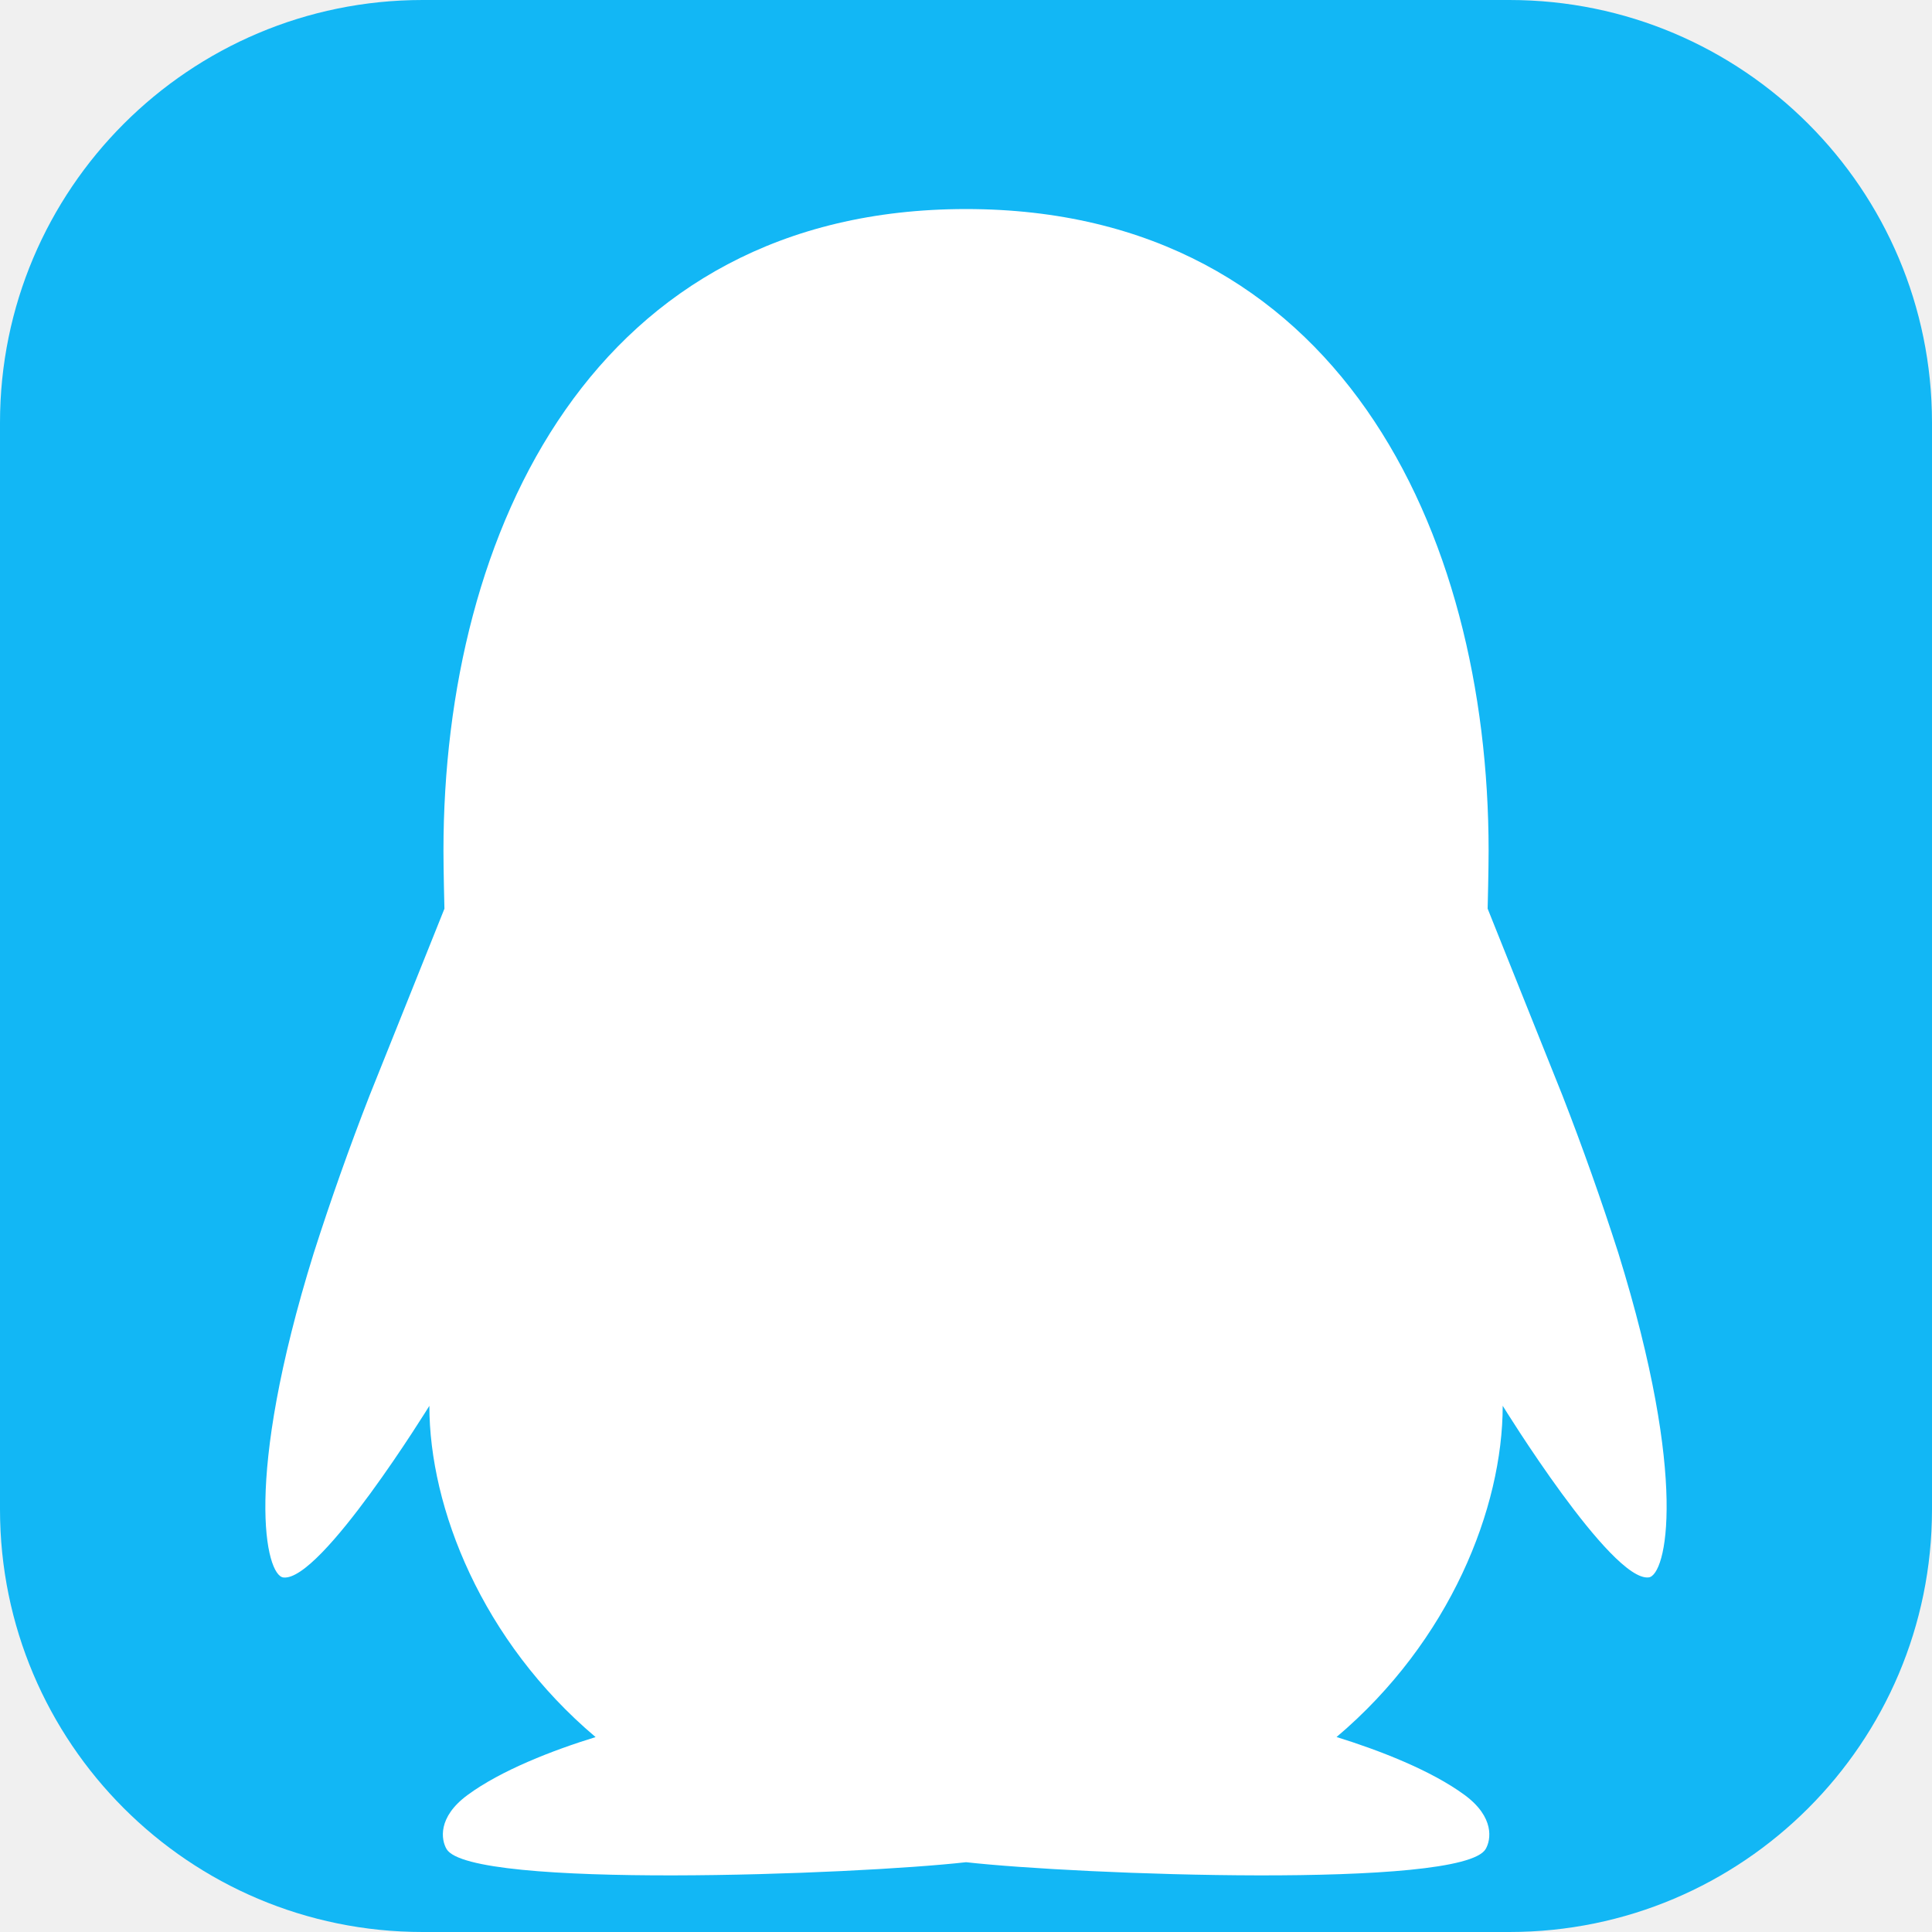
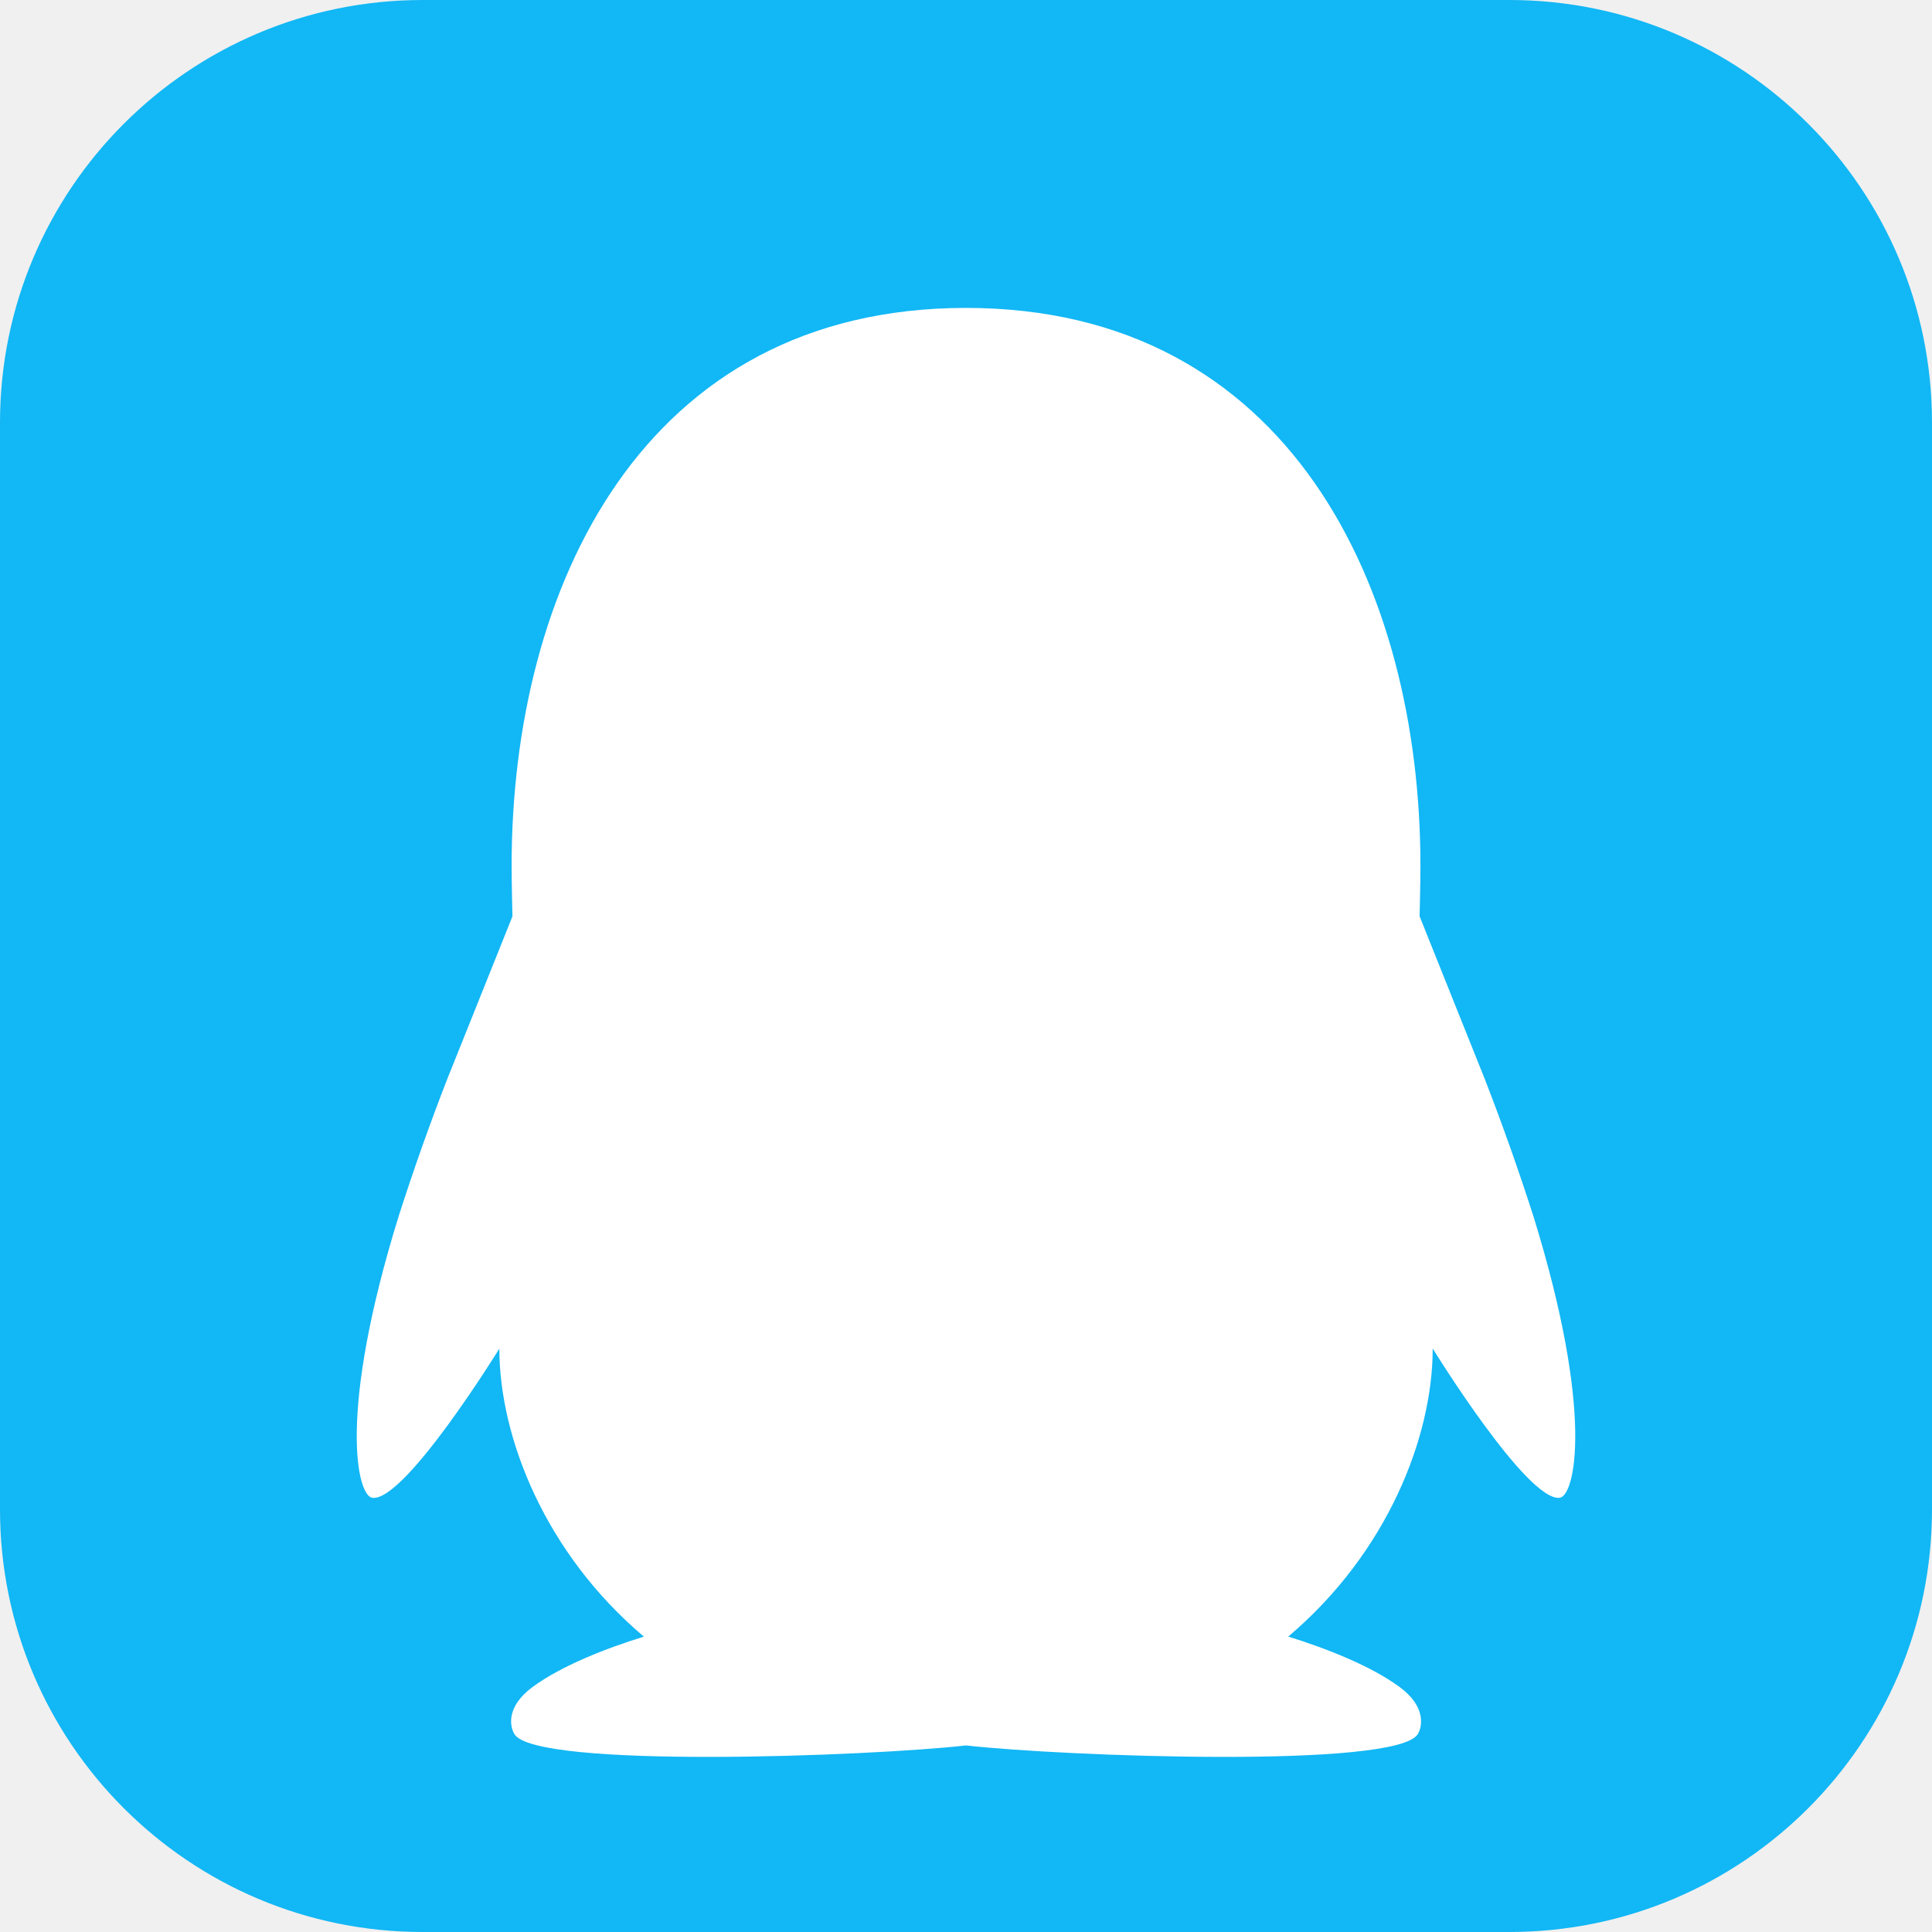
<svg xmlns="http://www.w3.org/2000/svg" viewBox="0 0 128 128" width="128" height="128">
  <rect width="128" height="128" rx="28" ry="28" fill="#12B7F5" />
-   <g transform="translate(8.8,13.85) scale(4.6)">
+   <g transform="translate(16,20.4) scale(4)">
    <path fill="#FFFFFF" d="M21.395 15.035a40 40 0 0 0-.803-2.264l-1.079-2.695c.001-.032.014-.562.014-.836C19.526 4.632 17.351 0 12 0S4.474 4.632 4.474 9.241c0 .274.013.804.014.836l-1.08 2.695a39 39 0 0 0-.802 2.264c-1.021 3.283-.69 4.643-.438 4.673.54.065 2.103-2.472 2.103-2.472 0 1.469.756 3.387 2.394 4.771-.612.188-1.363.479-1.845.835-.434.32-.379.646-.301.778.343.578 5.883.369 7.482.189 1.6.18 7.14.389 7.483-.189.078-.132.132-.458-.301-.778-.483-.356-1.233-.646-1.846-.836 1.637-1.384 2.393-3.302 2.393-4.771 0 0 1.563 2.537 2.103 2.472.251-.03.581-1.39-.438-4.673" />
  </g>
</svg>
